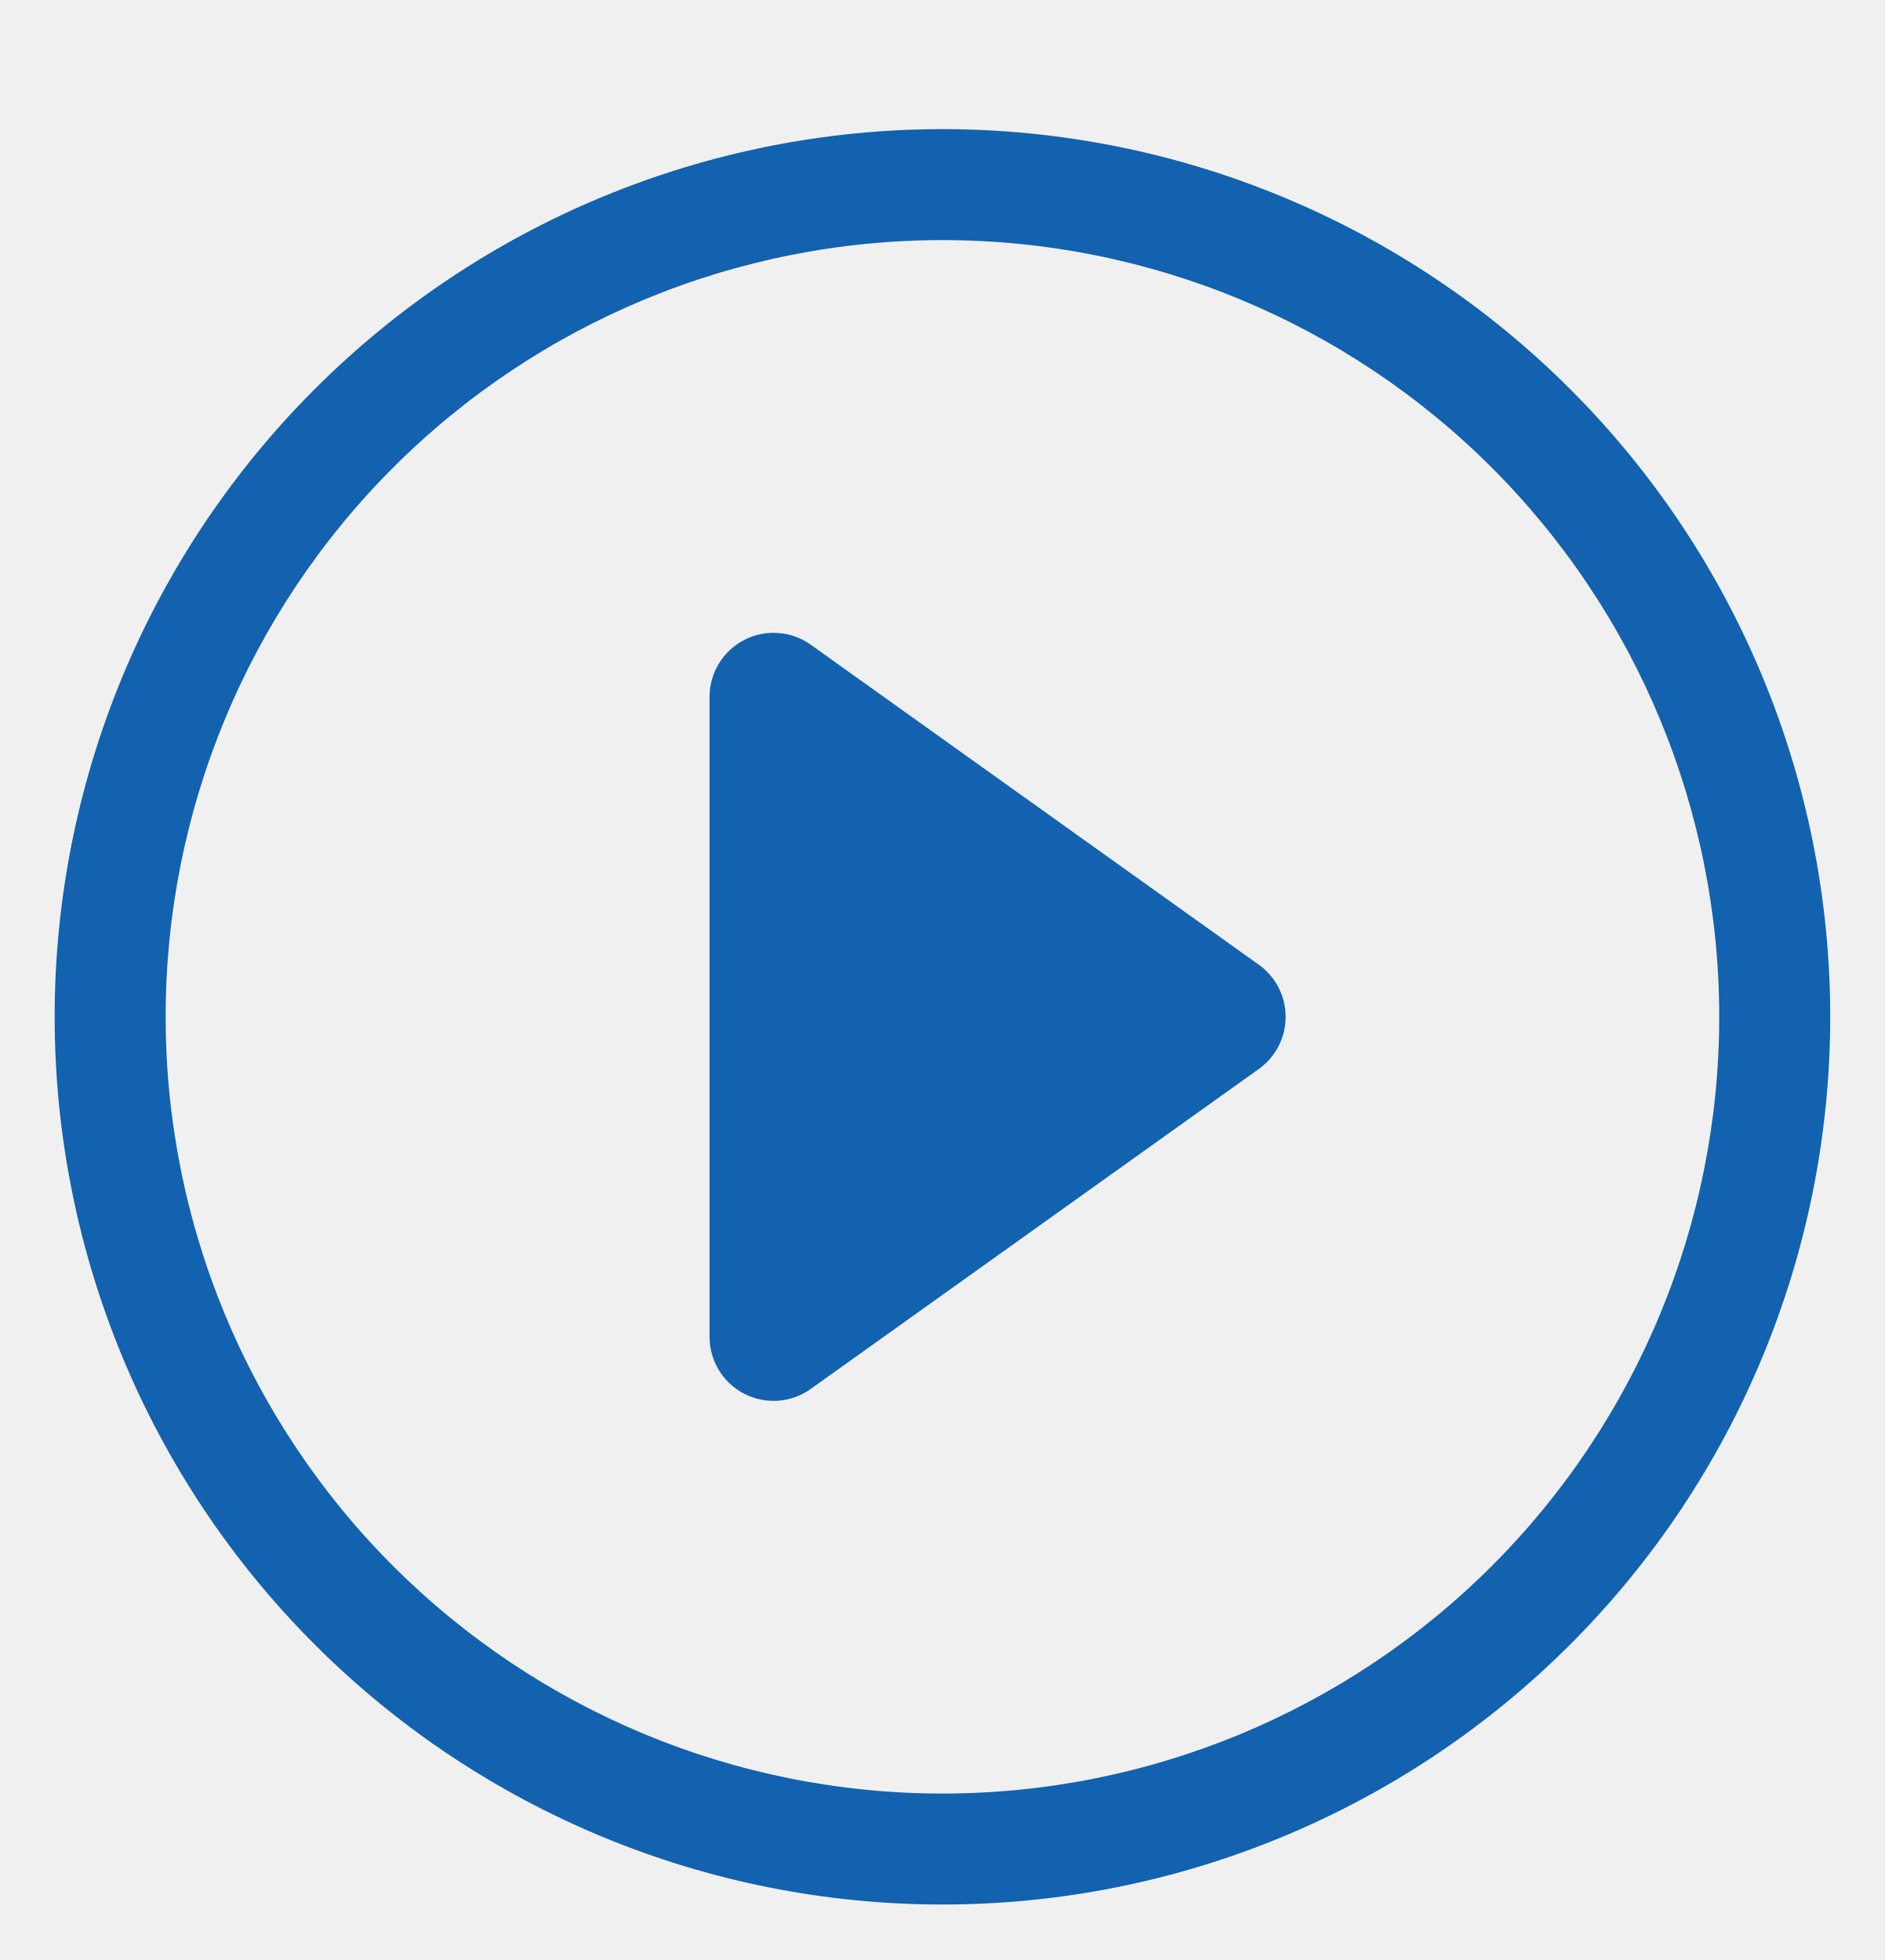
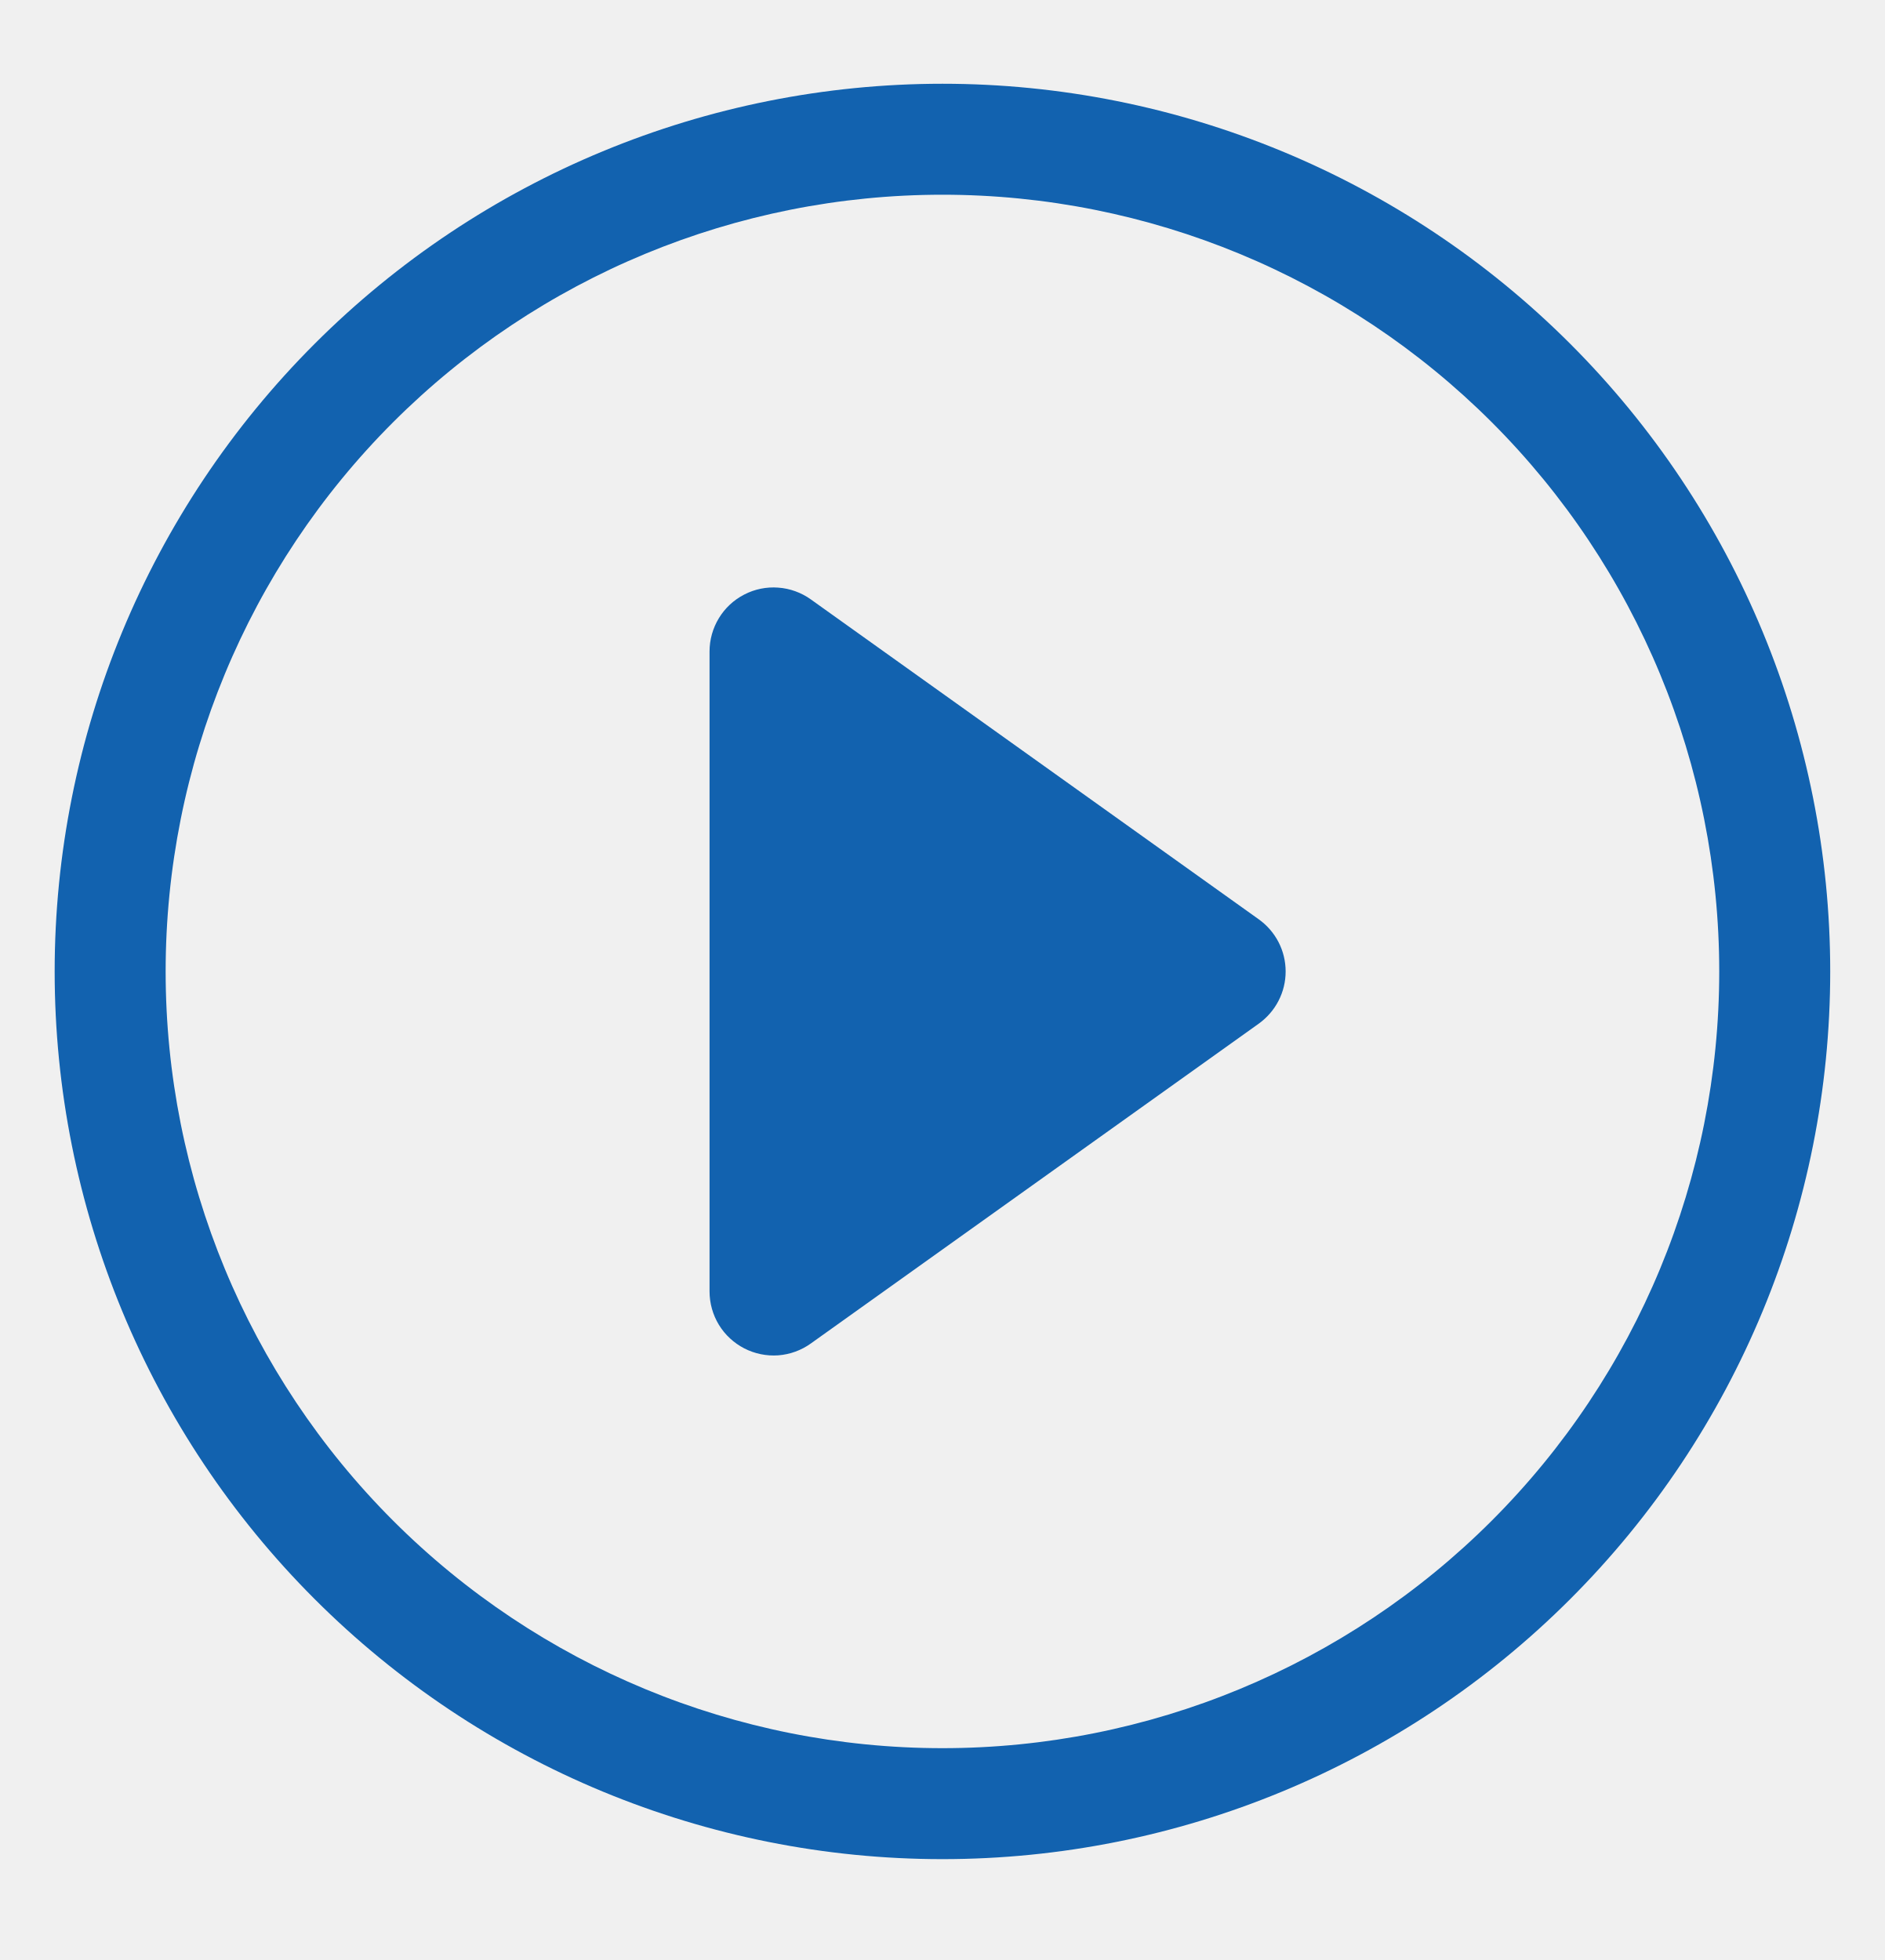
<svg xmlns="http://www.w3.org/2000/svg" width="25" height="26" viewBox="0 0 25 26" fill="none">
-   <g clip-path="url(#clip0_283_26057)">
-     <path d="M12.5 23.792C9.767 23.792 7.147 22.706 5.214 20.774C3.282 18.842 2.197 16.221 2.197 13.488C2.197 10.756 3.282 8.135 5.214 6.203C7.147 4.27 9.767 3.185 12.5 3.185C15.233 3.185 17.853 4.27 19.786 6.203C21.718 8.135 22.803 10.756 22.803 13.488C22.803 16.221 21.718 18.842 19.786 20.774C17.853 22.706 15.233 23.792 12.5 23.792ZM12.5 25.264C15.623 25.264 18.618 24.023 20.826 21.815C23.035 19.606 24.275 16.611 24.275 13.488C24.275 10.365 23.035 7.37 20.826 5.162C18.618 2.954 15.623 1.713 12.5 1.713C9.377 1.713 6.382 2.954 4.174 5.162C1.965 7.37 0.725 10.365 0.725 13.488C0.725 16.611 1.965 19.606 4.174 21.815C6.382 24.023 9.377 25.264 12.5 25.264Z" fill="#1262AF" />
-     <path d="M9.871 8.489C10.01 8.417 10.166 8.385 10.322 8.397C10.477 8.408 10.627 8.462 10.754 8.553L16.697 12.798C16.806 12.876 16.896 12.98 16.958 13.1C17.02 13.22 17.052 13.354 17.052 13.489C17.052 13.624 17.02 13.757 16.958 13.877C16.896 13.998 16.806 14.101 16.697 14.18L10.754 18.424C10.627 18.515 10.478 18.569 10.322 18.581C10.166 18.592 10.011 18.56 9.872 18.489C9.733 18.418 9.616 18.309 9.535 18.176C9.454 18.043 9.411 17.89 9.411 17.733V9.244C9.411 9.088 9.454 8.935 9.535 8.802C9.616 8.669 9.733 8.56 9.871 8.489Z" fill="#1262AF" />
-   </g>
-   <defs>
-     <clipPath id="clip0_283_26057">
-       <rect width="25" height="25" fill="white" transform="translate(0 0.988281)" />
-     </clipPath>
-   </defs>
+   <path d="M12.5 23.19C9.767 23.19 7.147 22.105 5.214 20.172C3.282 18.24 2.197 15.619 2.197 12.887C2.197 10.154 3.282 7.533 5.214 5.601C7.147 3.669 9.767 2.583 12.5 2.583C15.233 2.583 17.853 3.669 19.786 5.601C21.718 7.533 22.803 10.154 22.803 12.887C22.803 15.619 21.718 18.24 19.786 20.172C17.853 22.105 15.233 23.19 12.5 23.19ZM12.5 24.662C15.623 24.662 18.618 23.421 20.826 21.213C23.035 19.005 24.275 16.01 24.275 12.887C24.275 9.764 23.035 6.769 20.826 4.56C18.618 2.352 15.623 1.111 12.5 1.111C9.377 1.111 6.382 2.352 4.174 4.56C1.965 6.769 0.725 9.764 0.725 12.887C0.725 16.01 1.965 19.005 4.174 21.213C6.382 23.421 9.377 24.662 12.5 24.662Z" fill="#1262AF" />
+   <path d="M9.871 7.887C10.01 7.815 10.166 7.783 10.322 7.795C10.477 7.806 10.627 7.86 10.754 7.951L16.697 12.196C16.806 12.274 16.896 12.378 16.958 12.498C17.02 12.618 17.052 12.752 17.052 12.887C17.052 13.022 17.02 13.155 16.958 13.275C16.896 13.396 16.806 13.499 16.697 13.578L10.754 17.822C10.627 17.913 10.478 17.967 10.322 17.979C10.166 17.99 10.011 17.958 9.872 17.887C9.733 17.815 9.616 17.707 9.535 17.574C9.454 17.441 9.411 17.287 9.411 17.131V8.642C9.411 8.486 9.454 8.333 9.535 8.2C9.616 8.066 9.733 7.958 9.871 7.887Z" fill="#1262AF" />
</svg>
